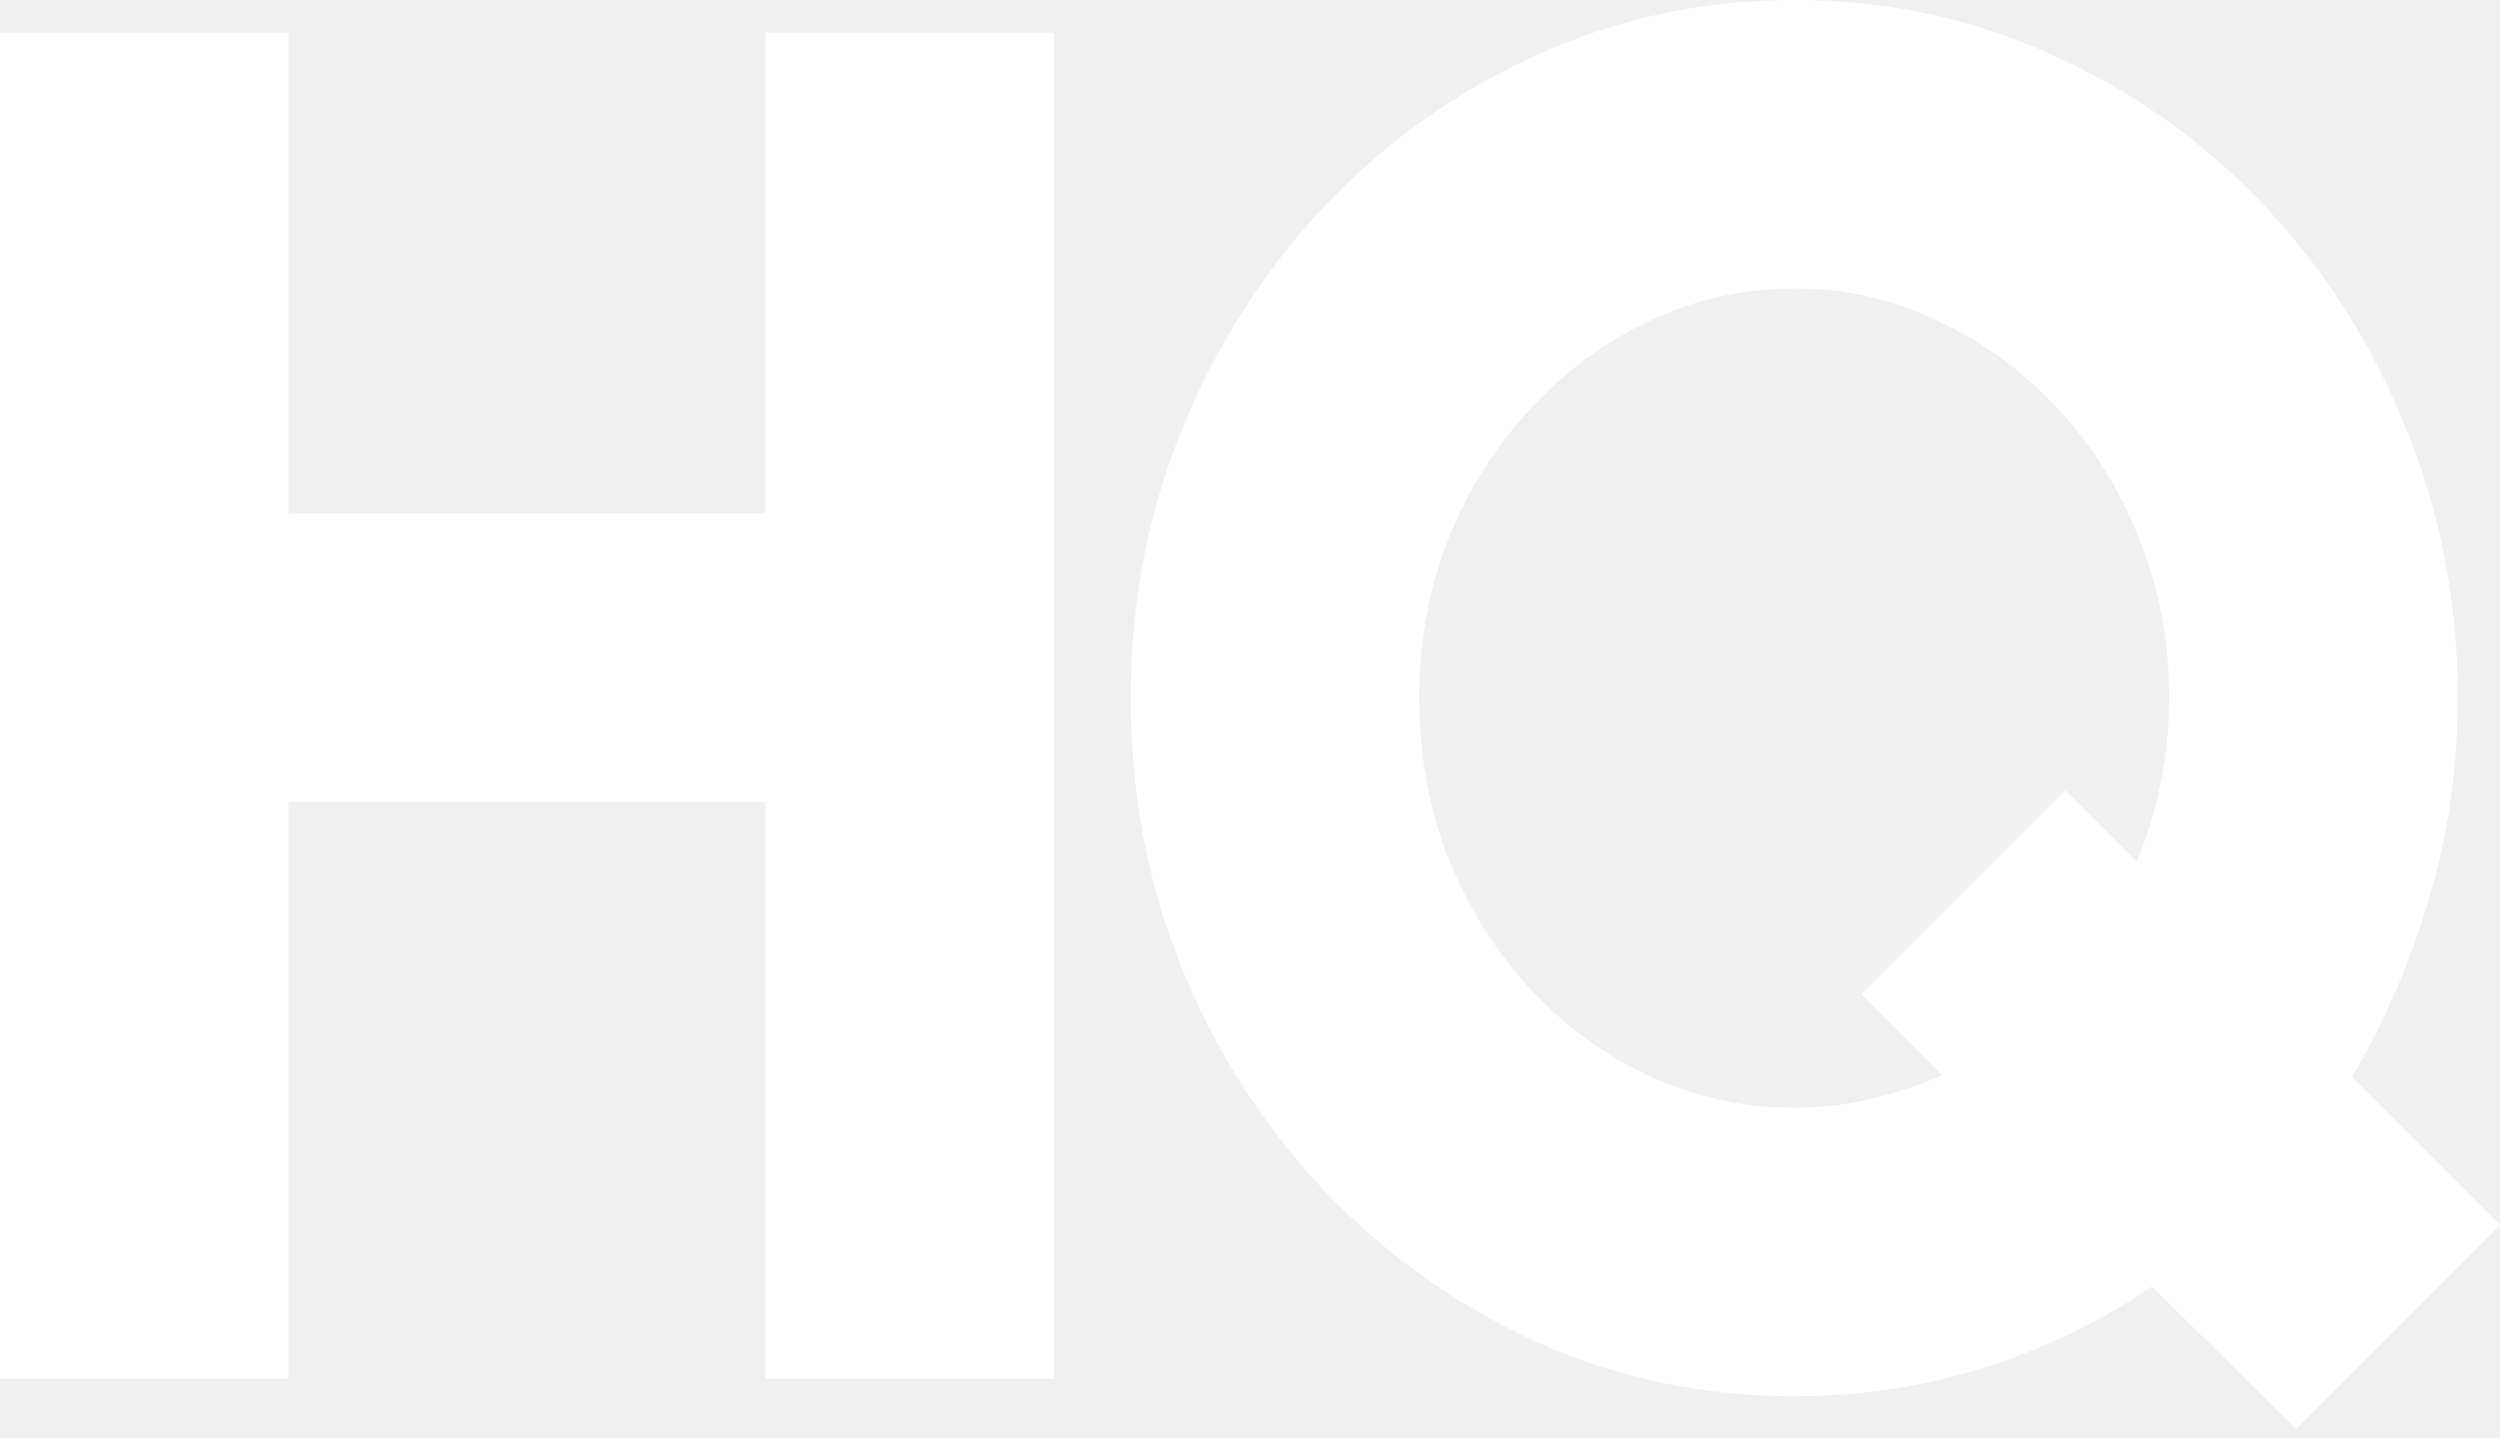
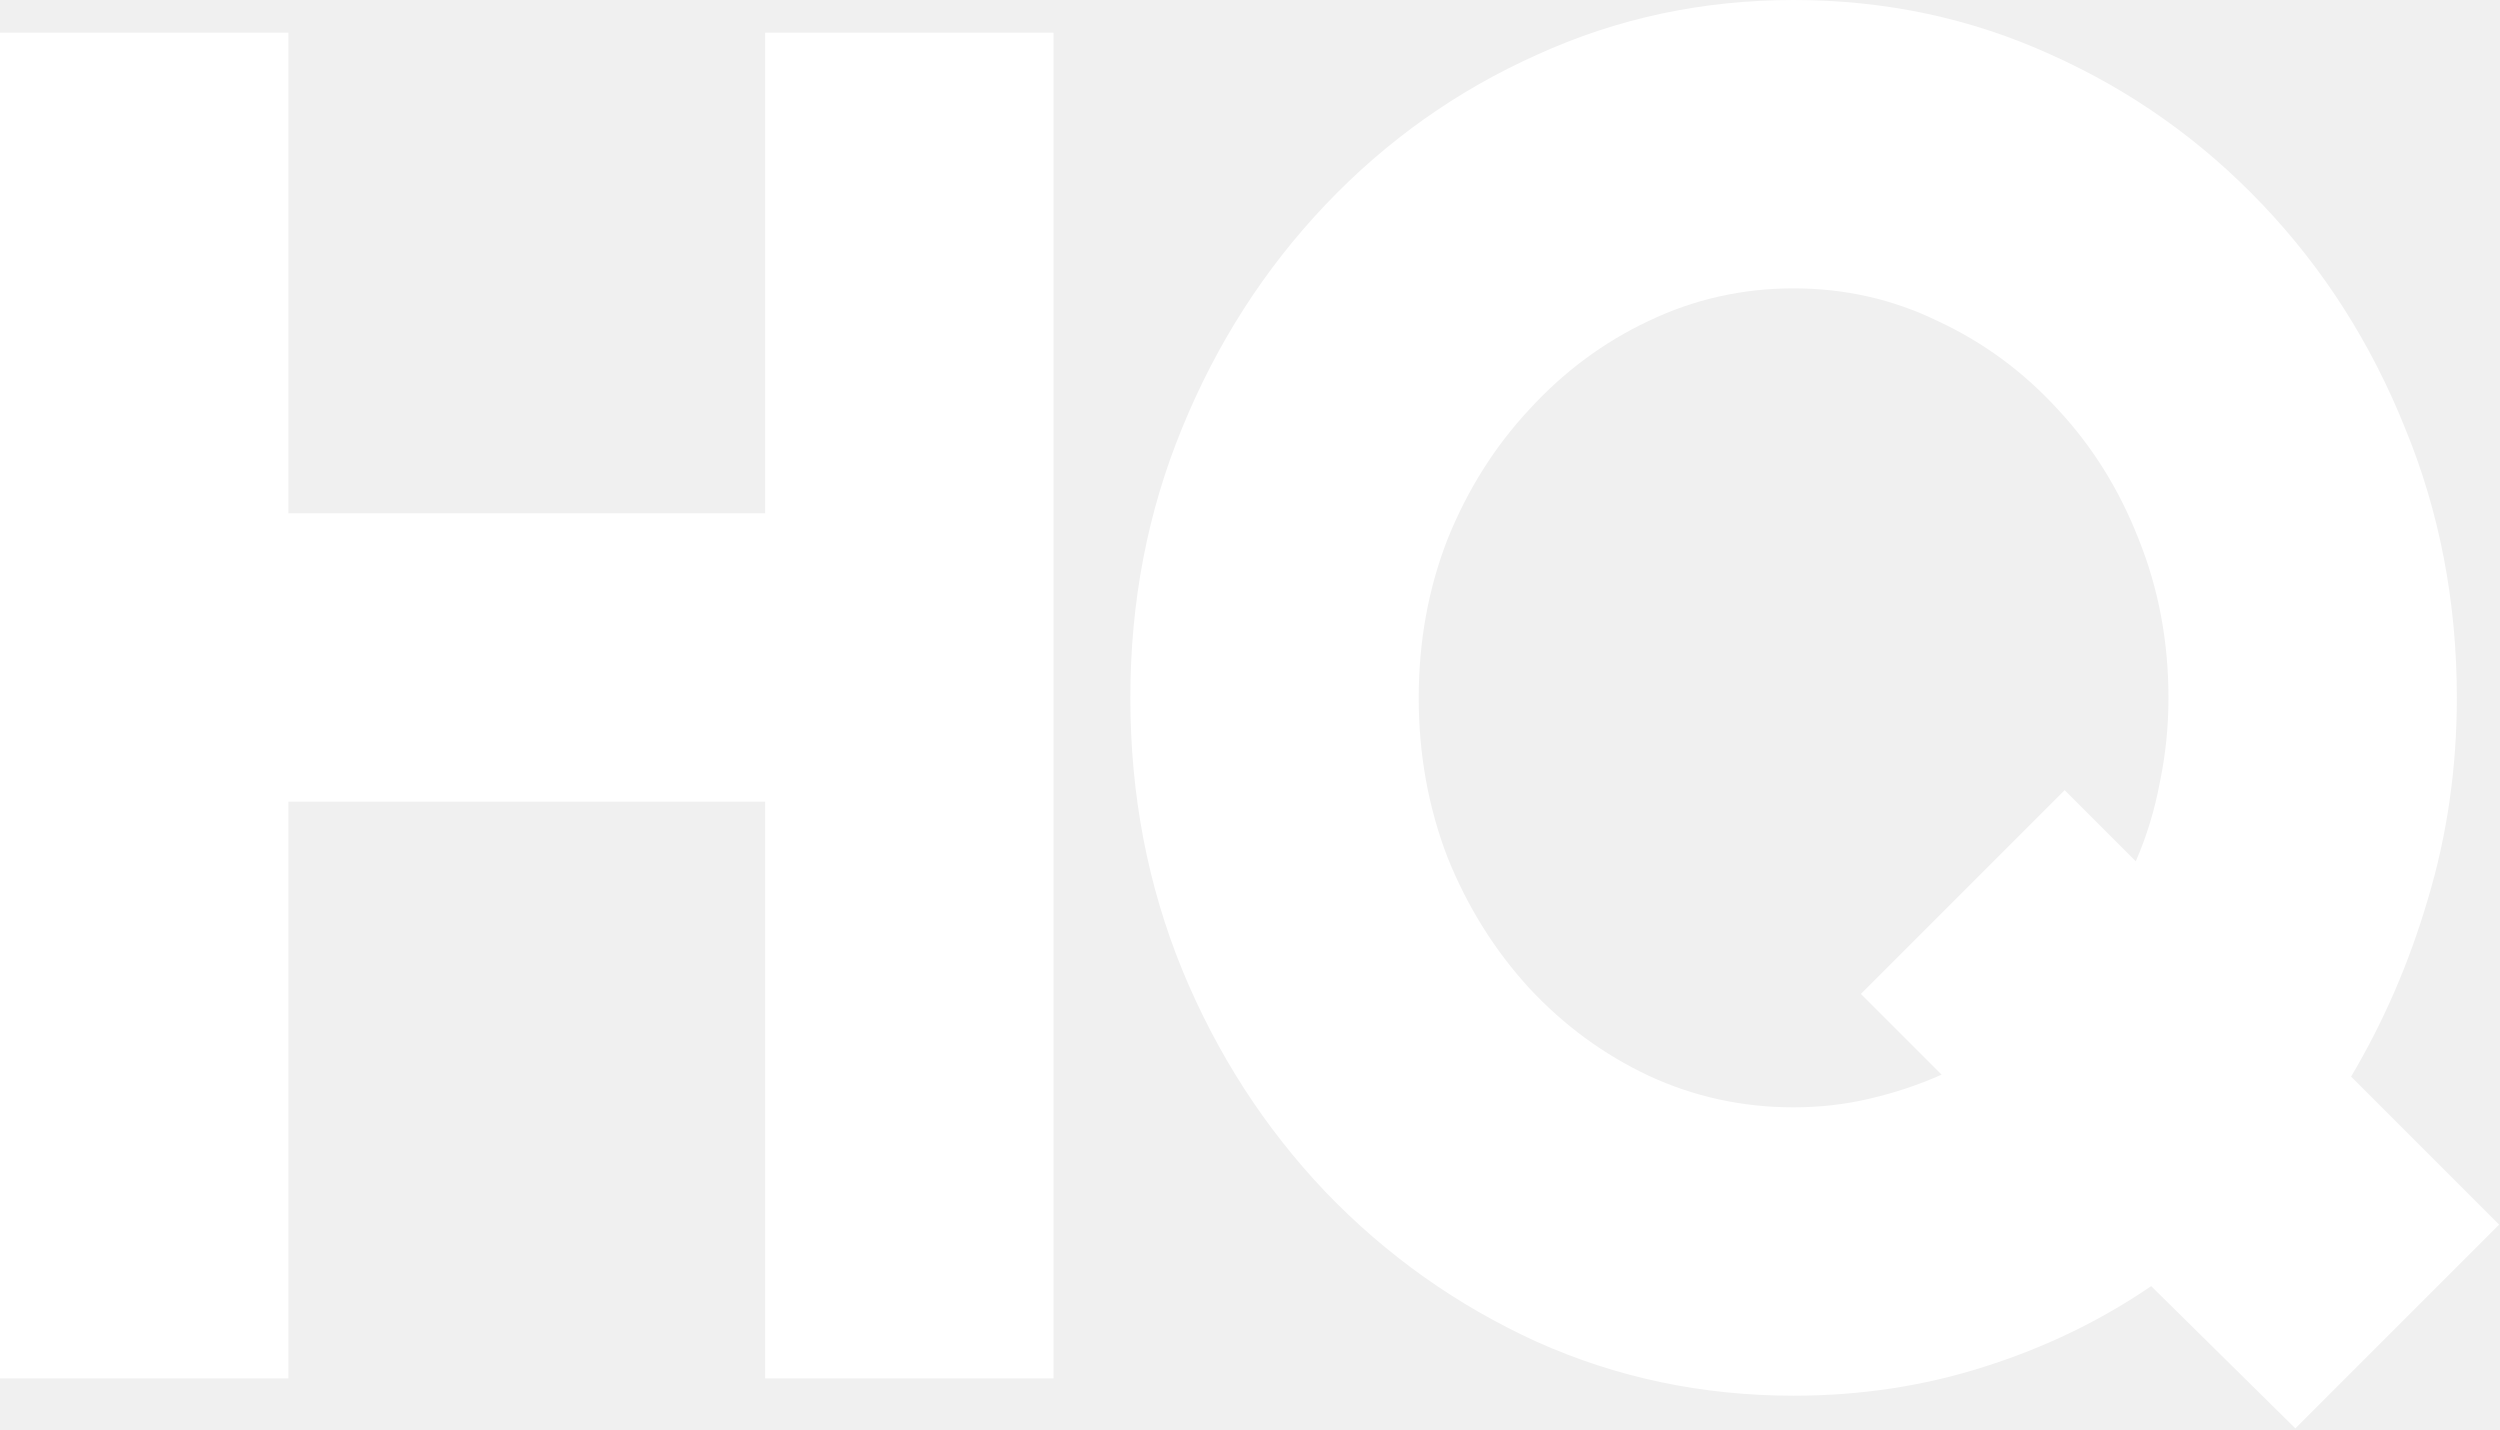
- <svg xmlns="http://www.w3.org/2000/svg" width="280" height="161" viewBox="0 0 280 161" fill="none">
-   <path d="M85.725 3.662H118.034V154.434H85.725V89.818H32.309V154.434H0V3.662H32.309V57.509H85.725V3.662Z" fill="white" />
-   <path d="M257.169 160.035L241.014 144.096C235.343 147.973 229.096 150.988 222.276 153.142C215.527 155.296 208.419 156.373 200.952 156.373C190.757 156.373 181.172 154.363 172.197 150.342C163.223 146.25 155.325 140.65 148.505 133.542C141.684 126.362 136.335 118.07 132.458 108.664C128.581 99.187 126.642 89.028 126.642 78.186C126.642 67.417 128.581 57.33 132.458 47.924C136.335 38.447 141.684 30.119 148.505 22.939C155.325 15.759 163.223 10.159 172.197 6.139C181.172 2.046 190.757 0 200.952 0C211.219 0 220.84 2.046 229.814 6.139C238.789 10.159 246.686 15.759 253.507 22.939C260.328 30.119 265.641 38.447 269.446 47.924C273.323 57.33 275.261 67.417 275.261 78.186C275.261 86.012 274.184 93.515 272.031 100.695C269.948 107.803 267.077 114.444 263.415 120.618L280 137.203L257.169 160.035ZM200.952 124.065C203.896 124.065 206.732 123.741 209.46 123.095C212.26 122.449 214.952 121.552 217.537 120.403L208.491 111.357L231.322 88.525L239.291 96.495C240.512 93.695 241.409 90.751 241.984 87.664C242.63 84.576 242.953 81.417 242.953 78.186C242.953 71.868 241.84 65.945 239.614 60.417C237.461 54.889 234.445 50.042 230.568 45.878C226.691 41.642 222.204 38.339 217.106 35.97C212.08 33.529 206.696 32.309 200.952 32.309C195.208 32.309 189.788 33.529 184.69 35.97C179.664 38.339 175.213 41.642 171.336 45.878C167.459 50.042 164.407 54.889 162.182 60.417C160.028 65.945 158.951 71.868 158.951 78.186C158.951 84.505 160.028 90.464 162.182 96.064C164.407 101.592 167.459 106.474 171.336 110.71C175.213 114.875 179.664 118.141 184.69 120.511C189.788 122.88 195.208 124.065 200.952 124.065Z" fill="white" />
+ <svg xmlns="http://www.w3.org/2000/svg" width="577" height="330" viewBox="0 0 577 330" fill="none">
+   <path d="M176.594 7.543H243.149V318.135H176.594V185.024H66.555V318.135H0V7.543H66.555V118.469H176.594V7.543Z" fill="white" />
+   <path d="M529.768 329.671L496.49 296.837C484.806 304.824 471.938 311.036 457.888 315.473C443.985 319.91 429.343 322.128 413.961 322.128C392.959 322.128 373.214 317.987 354.727 309.705C336.239 301.274 319.97 289.738 305.919 275.096C291.869 260.306 280.85 243.223 272.863 223.848C264.877 204.325 260.883 183.397 260.883 161.064C260.883 138.879 264.877 118.099 272.863 98.724C280.85 79.201 291.869 62.044 305.919 47.254C319.97 32.464 336.239 20.928 354.727 12.646C373.214 4.215 392.959 0 413.961 0C435.111 0 454.93 4.215 473.417 12.646C491.905 20.928 508.174 32.464 522.225 47.254C536.275 62.044 547.22 79.201 555.059 98.724C563.045 118.099 567.039 138.879 567.039 161.064C567.039 177.185 564.82 192.641 560.383 207.431C556.094 222.073 550.178 235.754 542.635 248.474L576.8 282.639L529.768 329.671ZM413.961 255.573C420.025 255.573 425.867 254.907 431.487 253.576C437.255 252.245 442.802 250.396 448.126 248.03L429.491 229.394L476.523 182.362L492.94 198.779C495.454 193.011 497.303 186.947 498.486 180.587C499.818 174.227 500.483 167.72 500.483 161.064C500.483 148.049 498.191 135.847 493.606 124.459C489.169 113.07 482.957 103.087 474.97 94.509C466.984 85.783 457.74 78.979 447.239 74.098C436.886 69.07 425.793 66.555 413.961 66.555C402.129 66.555 390.962 69.07 380.461 74.098C370.108 78.979 360.939 85.783 352.952 94.509C344.965 103.087 338.679 113.07 334.094 124.459C329.657 135.847 327.439 148.049 327.439 161.064C327.439 174.079 329.657 186.355 334.094 197.892C338.679 209.28 344.965 219.337 352.952 228.063C360.939 236.642 370.108 243.371 380.461 248.252C390.962 253.133 402.129 255.573 413.961 255.573Z" fill="white" />
</svg>
